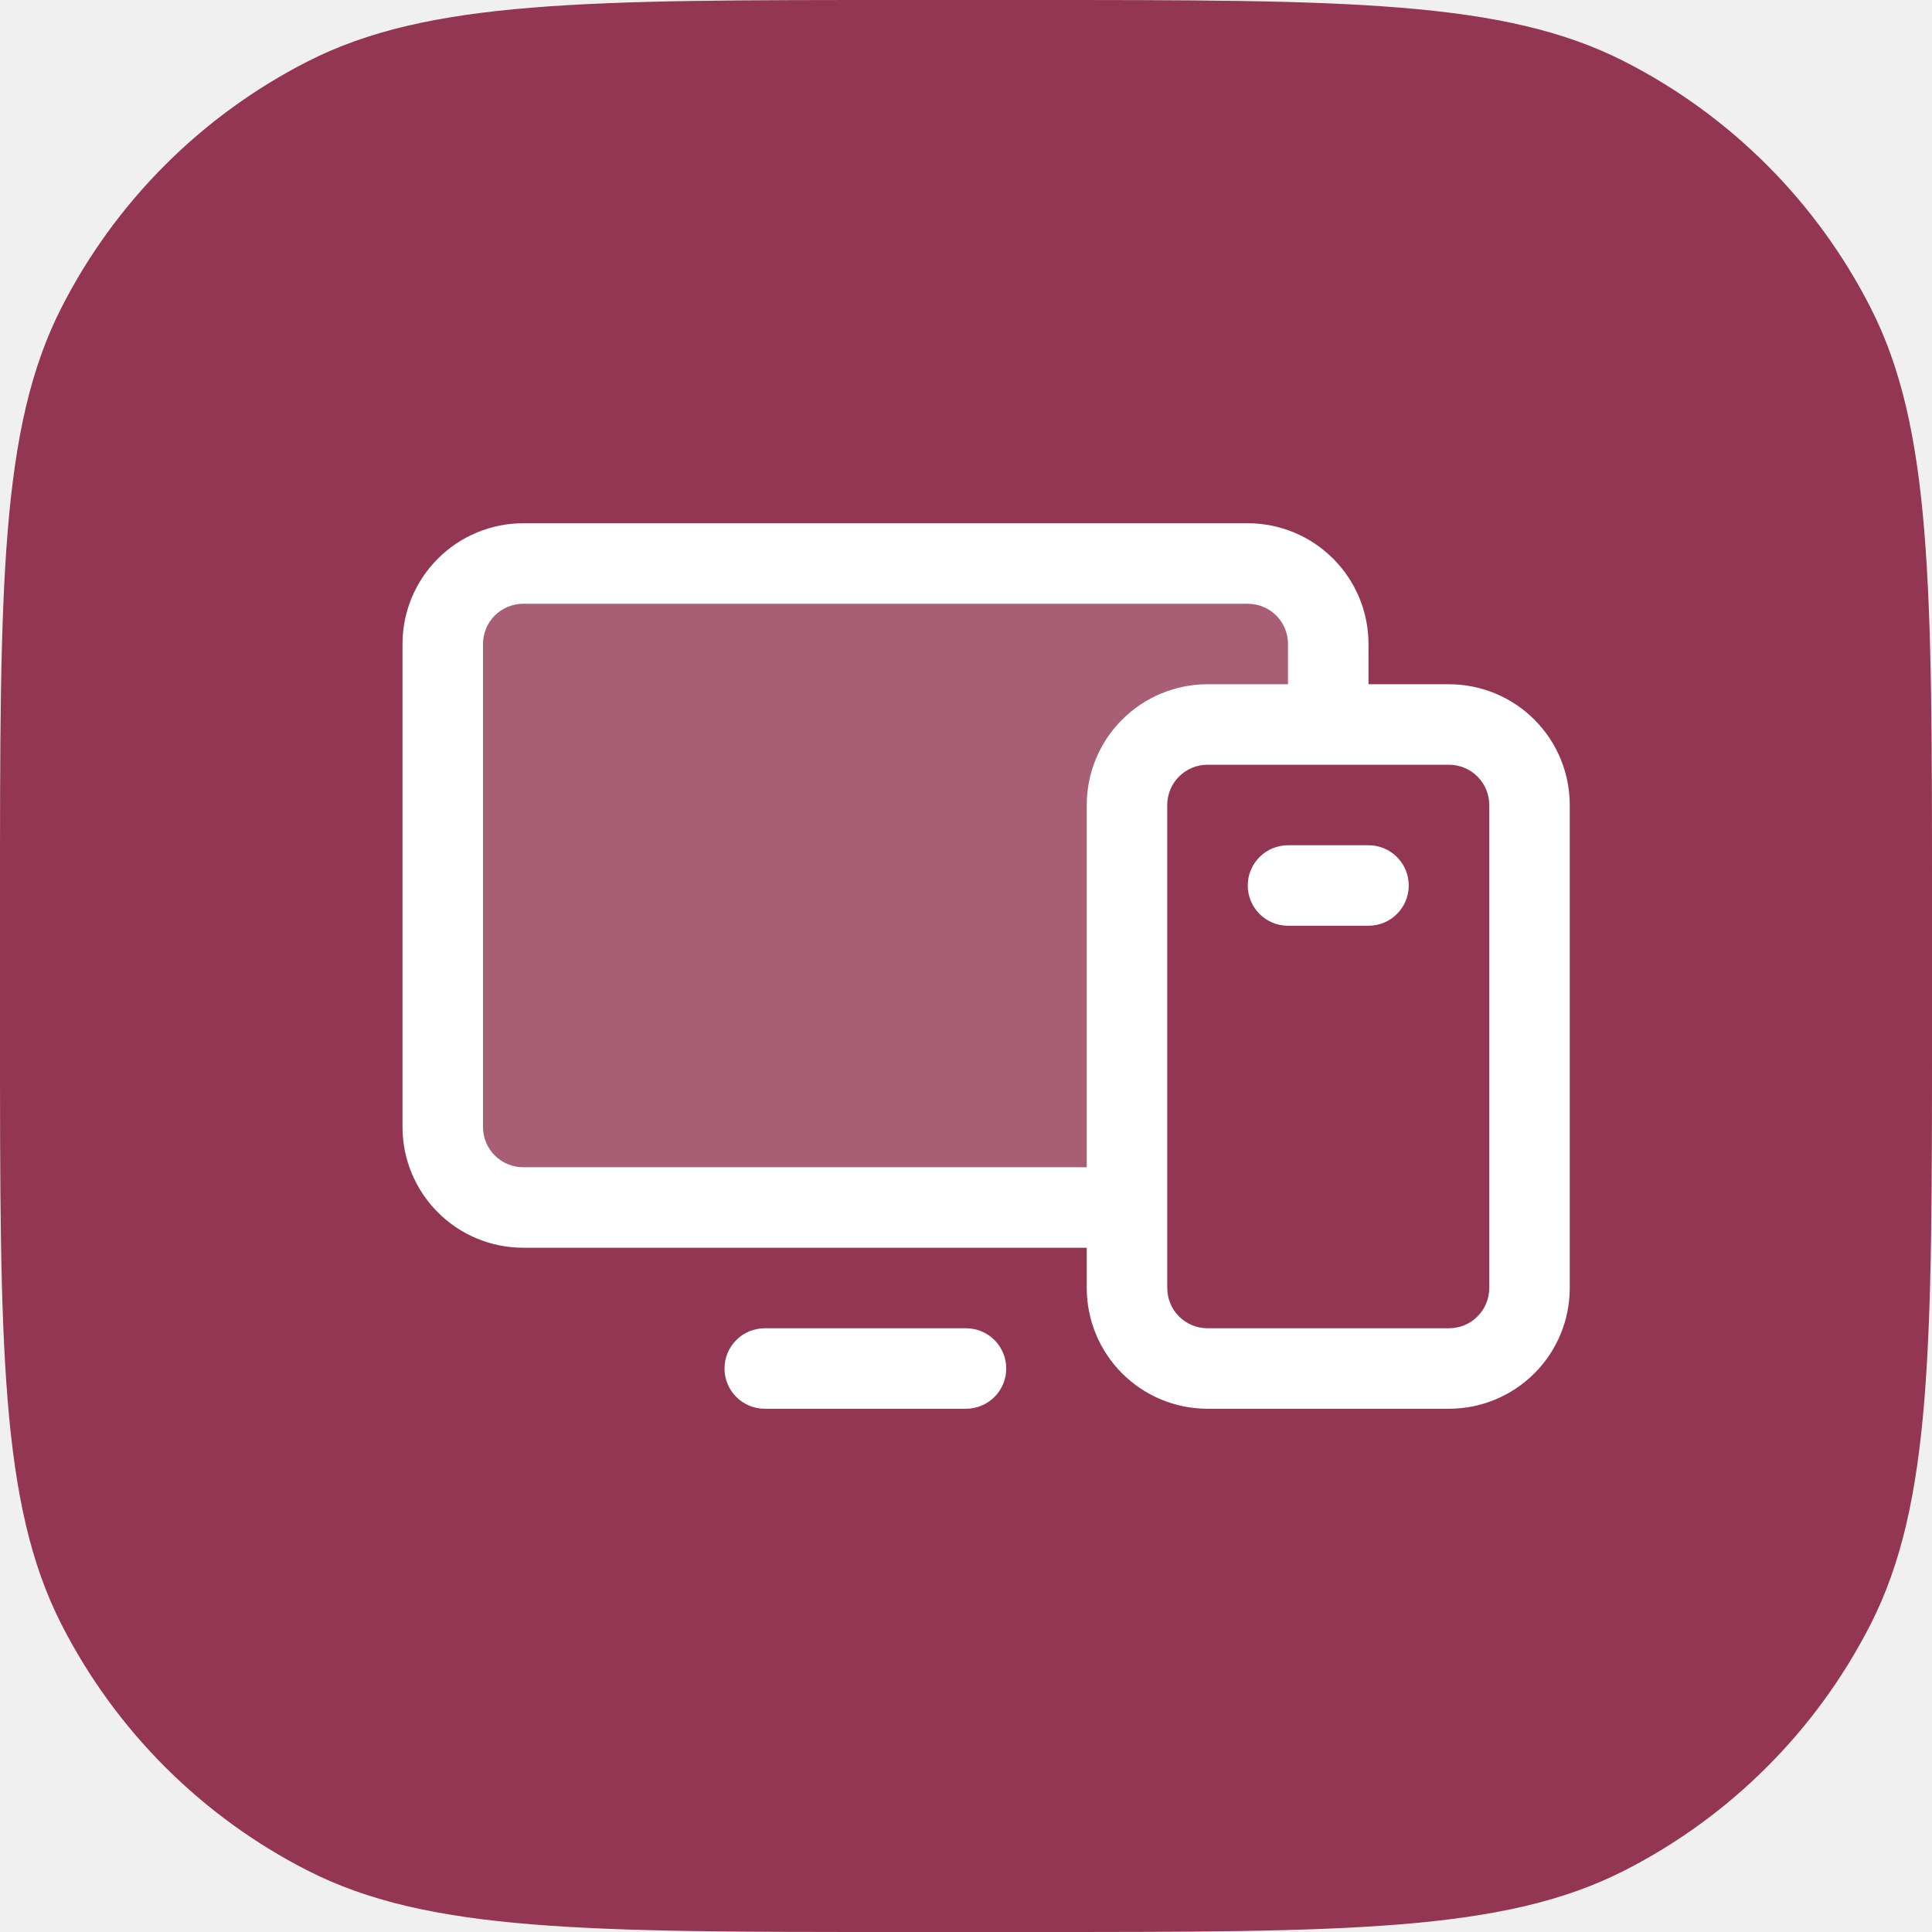
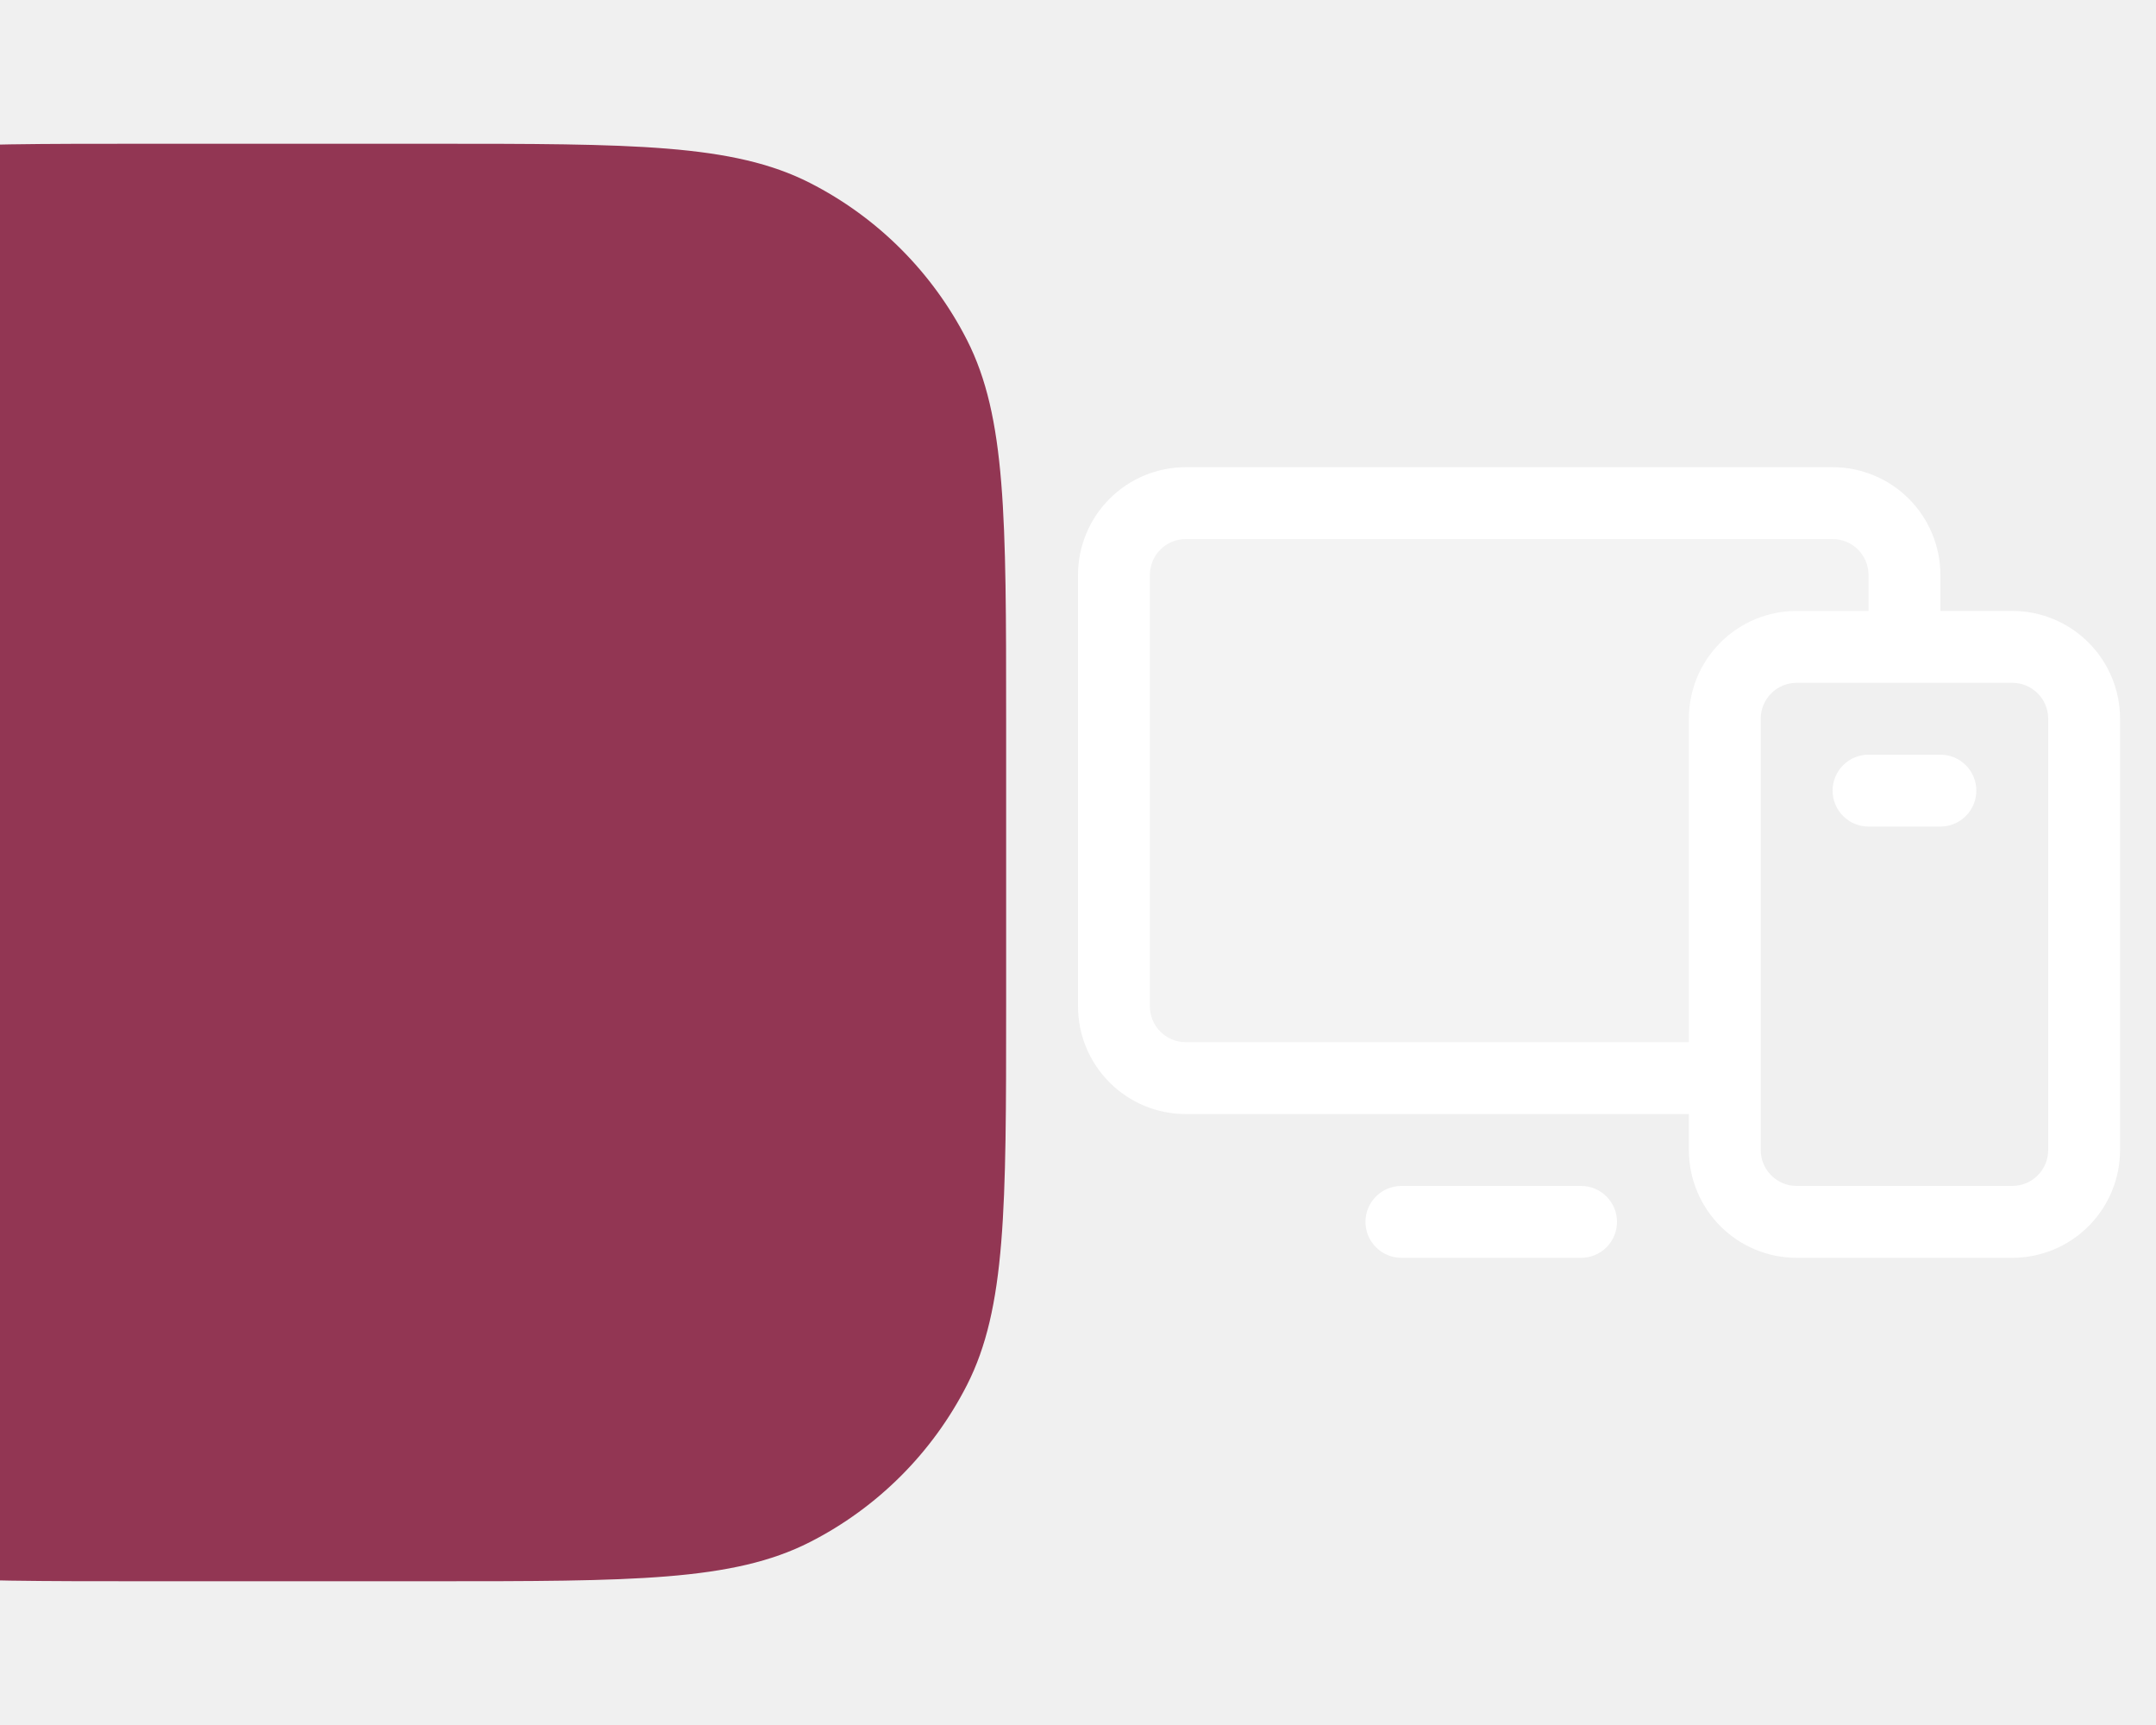
- <svg xmlns="http://www.w3.org/2000/svg" width="48" height="48" viewBox="0 0 48 48" fill="none">
-   <path d="M0 22.4C0 14.559 0 10.639 1.526 7.644C2.868 5.01 5.01 2.868 7.644 1.526C10.639 0 14.559 0 22.4 0H25.6C33.441 0 37.361 0 40.356 1.526C42.99 2.868 45.132 5.01 46.474 7.644C48 10.639 48 14.559 48 22.4V25.6C48 33.441 48 37.361 46.474 40.356C45.132 42.99 42.99 45.132 40.356 46.474C37.361 48 33.441 48 25.6 48H22.4C14.559 48 10.639 48 7.644 46.474C5.01 45.132 2.868 42.99 1.526 40.356C0 37.361 0 33.441 0 25.6V22.4Z" fill="#923653" />
-   <path opacity="0.2" d="M33 16V18H30C29.47 18 28.961 18.211 28.586 18.586C28.211 18.961 28 19.47 28 20V30H13C12.47 30 11.961 29.789 11.586 29.414C11.211 29.039 11 28.53 11 28V16C11 15.47 11.211 14.961 11.586 14.586C11.961 14.211 12.47 14 13 14H31C31.53 14 32.039 14.211 32.414 14.586C32.789 14.961 33 15.47 33 16Z" fill="white" />
-   <path d="M36 17H34V16C34 15.204 33.684 14.441 33.121 13.879C32.559 13.316 31.796 13 31 13H13C12.204 13 11.441 13.316 10.879 13.879C10.316 14.441 10 15.204 10 16V28C10 28.796 10.316 29.559 10.879 30.121C11.441 30.684 12.204 31 13 31H27V32C27 32.796 27.316 33.559 27.879 34.121C28.441 34.684 29.204 35 30 35H36C36.796 35 37.559 34.684 38.121 34.121C38.684 33.559 39 32.796 39 32V20C39 19.204 38.684 18.441 38.121 17.879C37.559 17.316 36.796 17 36 17ZM13 29C12.735 29 12.48 28.895 12.293 28.707C12.105 28.52 12 28.265 12 28V16C12 15.735 12.105 15.48 12.293 15.293C12.48 15.105 12.735 15 13 15H31C31.265 15 31.52 15.105 31.707 15.293C31.895 15.48 32 15.735 32 16V17H30C29.204 17 28.441 17.316 27.879 17.879C27.316 18.441 27 19.204 27 20V29H13ZM37 32C37 32.265 36.895 32.52 36.707 32.707C36.52 32.895 36.265 33 36 33H30C29.735 33 29.48 32.895 29.293 32.707C29.105 32.52 29 32.265 29 32V20C29 19.735 29.105 19.48 29.293 19.293C29.48 19.105 29.735 19 30 19H36C36.265 19 36.52 19.105 36.707 19.293C36.895 19.48 37 19.735 37 20V32ZM25 34C25 34.265 24.895 34.52 24.707 34.707C24.52 34.895 24.265 35 24 35H19C18.735 35 18.48 34.895 18.293 34.707C18.105 34.52 18 34.265 18 34C18 33.735 18.105 33.48 18.293 33.293C18.48 33.105 18.735 33 19 33H24C24.265 33 24.52 33.105 24.707 33.293C24.895 33.48 25 33.735 25 34ZM35 22C35 22.265 34.895 22.52 34.707 22.707C34.52 22.895 34.265 23 34 23H32C31.735 23 31.48 22.895 31.293 22.707C31.105 22.52 31 22.265 31 22C31 21.735 31.105 21.48 31.293 21.293C31.48 21.105 31.735 21 32 21H34C34.265 21 34.52 21.105 34.707 21.293C34.895 21.48 35 21.735 35 22Z" fill="white" />
+ <svg xmlns="http://www.w3.org/2000/svg" width="60" height="48" viewBox="0 0 60 48" fill="none">
+   <path d="M-12 20C-12 14.399 -12 11.599 -10.91 9.46C-9.951 7.578 -8.422 6.049 -6.54 5.09C-4.401 4 -1.601 4 4 4H12C17.601 4 20.401 4 22.54 5.09C24.422 6.049 25.951 7.578 26.91 9.46C28 11.599 28 14.399 28 20V28C28 33.6 28 36.401 26.91 38.54C25.951 40.422 24.422 41.951 22.54 42.91C20.401 44 17.601 44 12 44H4C-1.601 44 -4.401 44 -6.54 42.91C-8.422 41.951 -9.951 40.422 -10.91 38.54C-12 36.401 -12 33.6 -12 28V20Z" fill="#923653" />
+   <path opacity="0.2" d="M53 16V18H50C49.47 18 48.961 18.211 48.586 18.586C48.211 18.961 48 19.47 48 20V30H33C32.47 30 31.961 29.789 31.586 29.414C31.211 29.039 31 28.53 31 28V16C31 15.47 31.211 14.961 31.586 14.586C31.961 14.211 32.47 14 33 14H51C51.53 14 52.039 14.211 52.414 14.586C52.789 14.961 53 15.47 53 16Z" fill="white" />
+   <path d="M56 17H54V16C54 15.204 53.684 14.441 53.121 13.879C52.559 13.316 51.796 13 51 13H33C32.204 13 31.441 13.316 30.879 13.879C30.316 14.441 30 15.204 30 16V28C30 28.796 30.316 29.559 30.879 30.121C31.441 30.684 32.204 31 33 31H47V32C47 32.796 47.316 33.559 47.879 34.121C48.441 34.684 49.204 35 50 35H56C56.796 35 57.559 34.684 58.121 34.121C58.684 33.559 59 32.796 59 32V20C59 19.204 58.684 18.441 58.121 17.879C57.559 17.316 56.796 17 56 17ZM33 29C32.735 29 32.48 28.895 32.293 28.707C32.105 28.52 32 28.265 32 28V16C32 15.735 32.105 15.48 32.293 15.293C32.48 15.105 32.735 15 33 15H51C51.265 15 51.52 15.105 51.707 15.293C51.895 15.48 52 15.735 52 16V17H50C49.204 17 48.441 17.316 47.879 17.879C47.316 18.441 47 19.204 47 20V29H33ZM57 32C57 32.265 56.895 32.52 56.707 32.707C56.52 32.895 56.265 33 56 33H50C49.735 33 49.48 32.895 49.293 32.707C49.105 32.52 49 32.265 49 32V20C49 19.735 49.105 19.48 49.293 19.293C49.48 19.105 49.735 19 50 19H56C56.265 19 56.52 19.105 56.707 19.293C56.895 19.48 57 19.735 57 20V32ZM45 34C45 34.265 44.895 34.52 44.707 34.707C44.52 34.895 44.265 35 44 35H39C38.735 35 38.48 34.895 38.293 34.707C38.105 34.52 38 34.265 38 34C38 33.735 38.105 33.48 38.293 33.293C38.48 33.105 38.735 33 39 33H44C44.265 33 44.52 33.105 44.707 33.293C44.895 33.48 45 33.735 45 34ZM55 22C55 22.265 54.895 22.52 54.707 22.707C54.52 22.895 54.265 23 54 23H52C51.735 23 51.48 22.895 51.293 22.707C51.105 22.52 51 22.265 51 22C51 21.735 51.105 21.48 51.293 21.293C51.48 21.105 51.735 21 52 21H54C54.265 21 54.52 21.105 54.707 21.293C54.895 21.48 55 21.735 55 22Z" fill="white" />
</svg>
